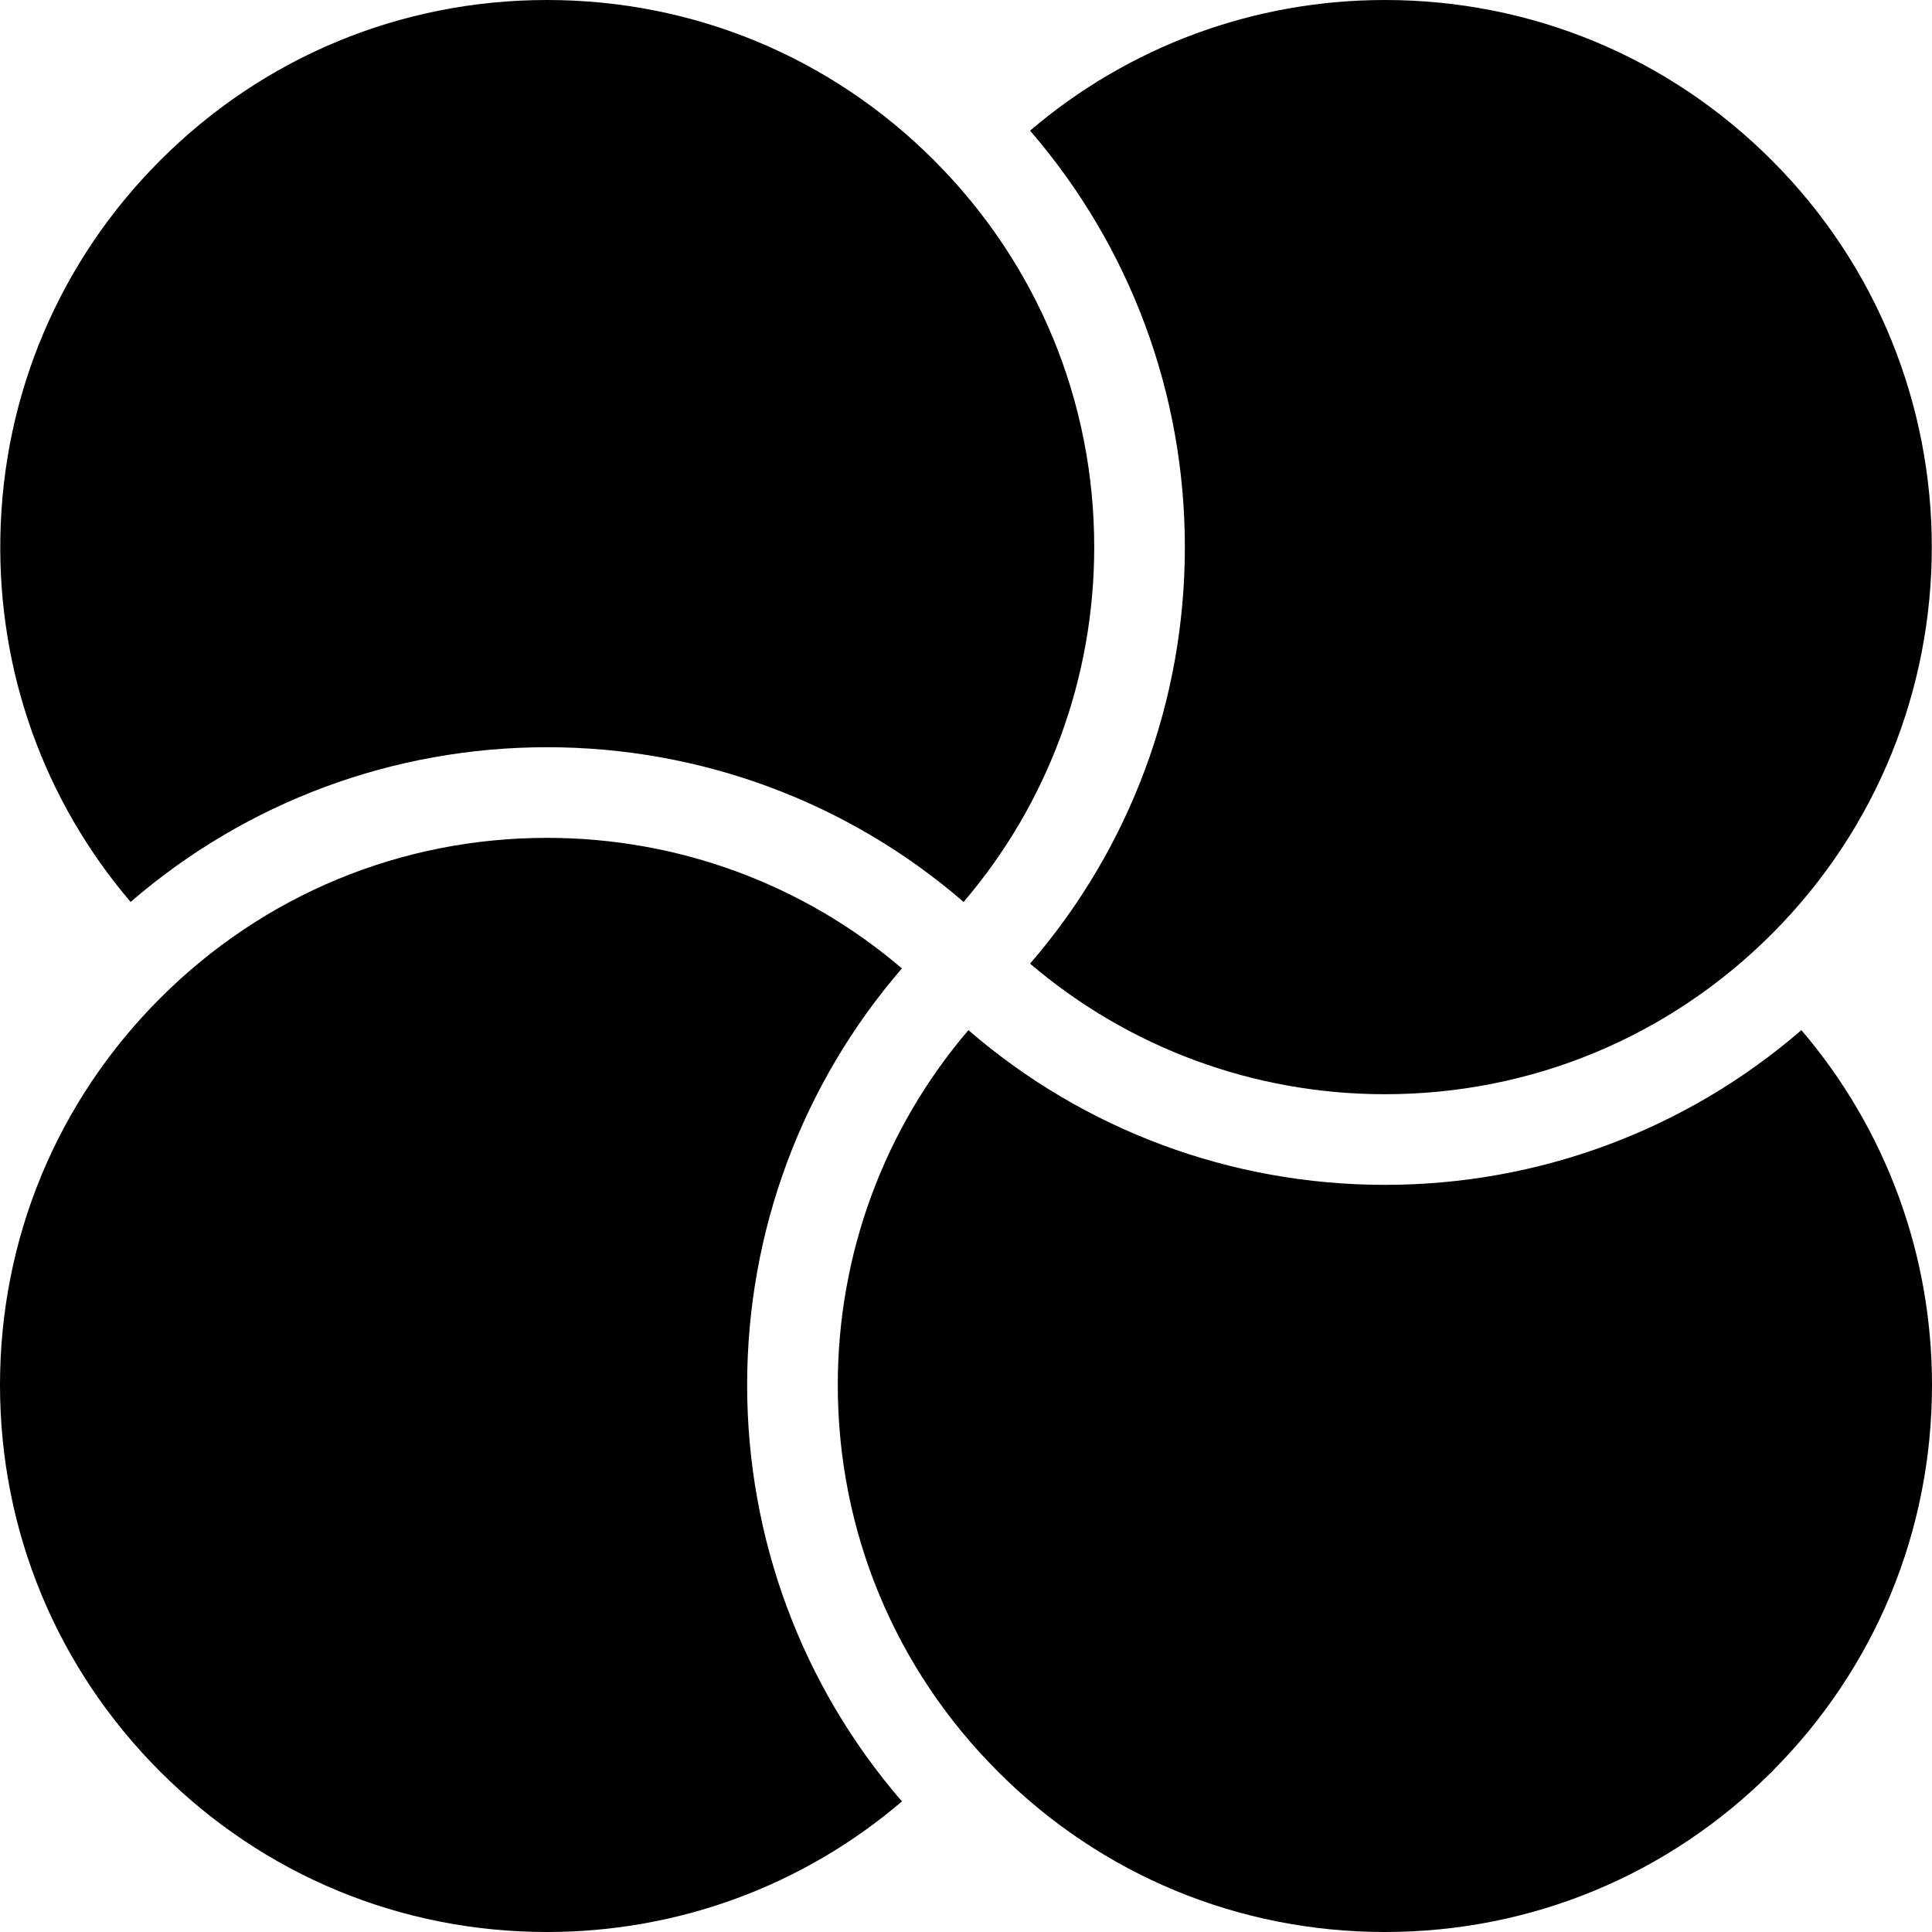
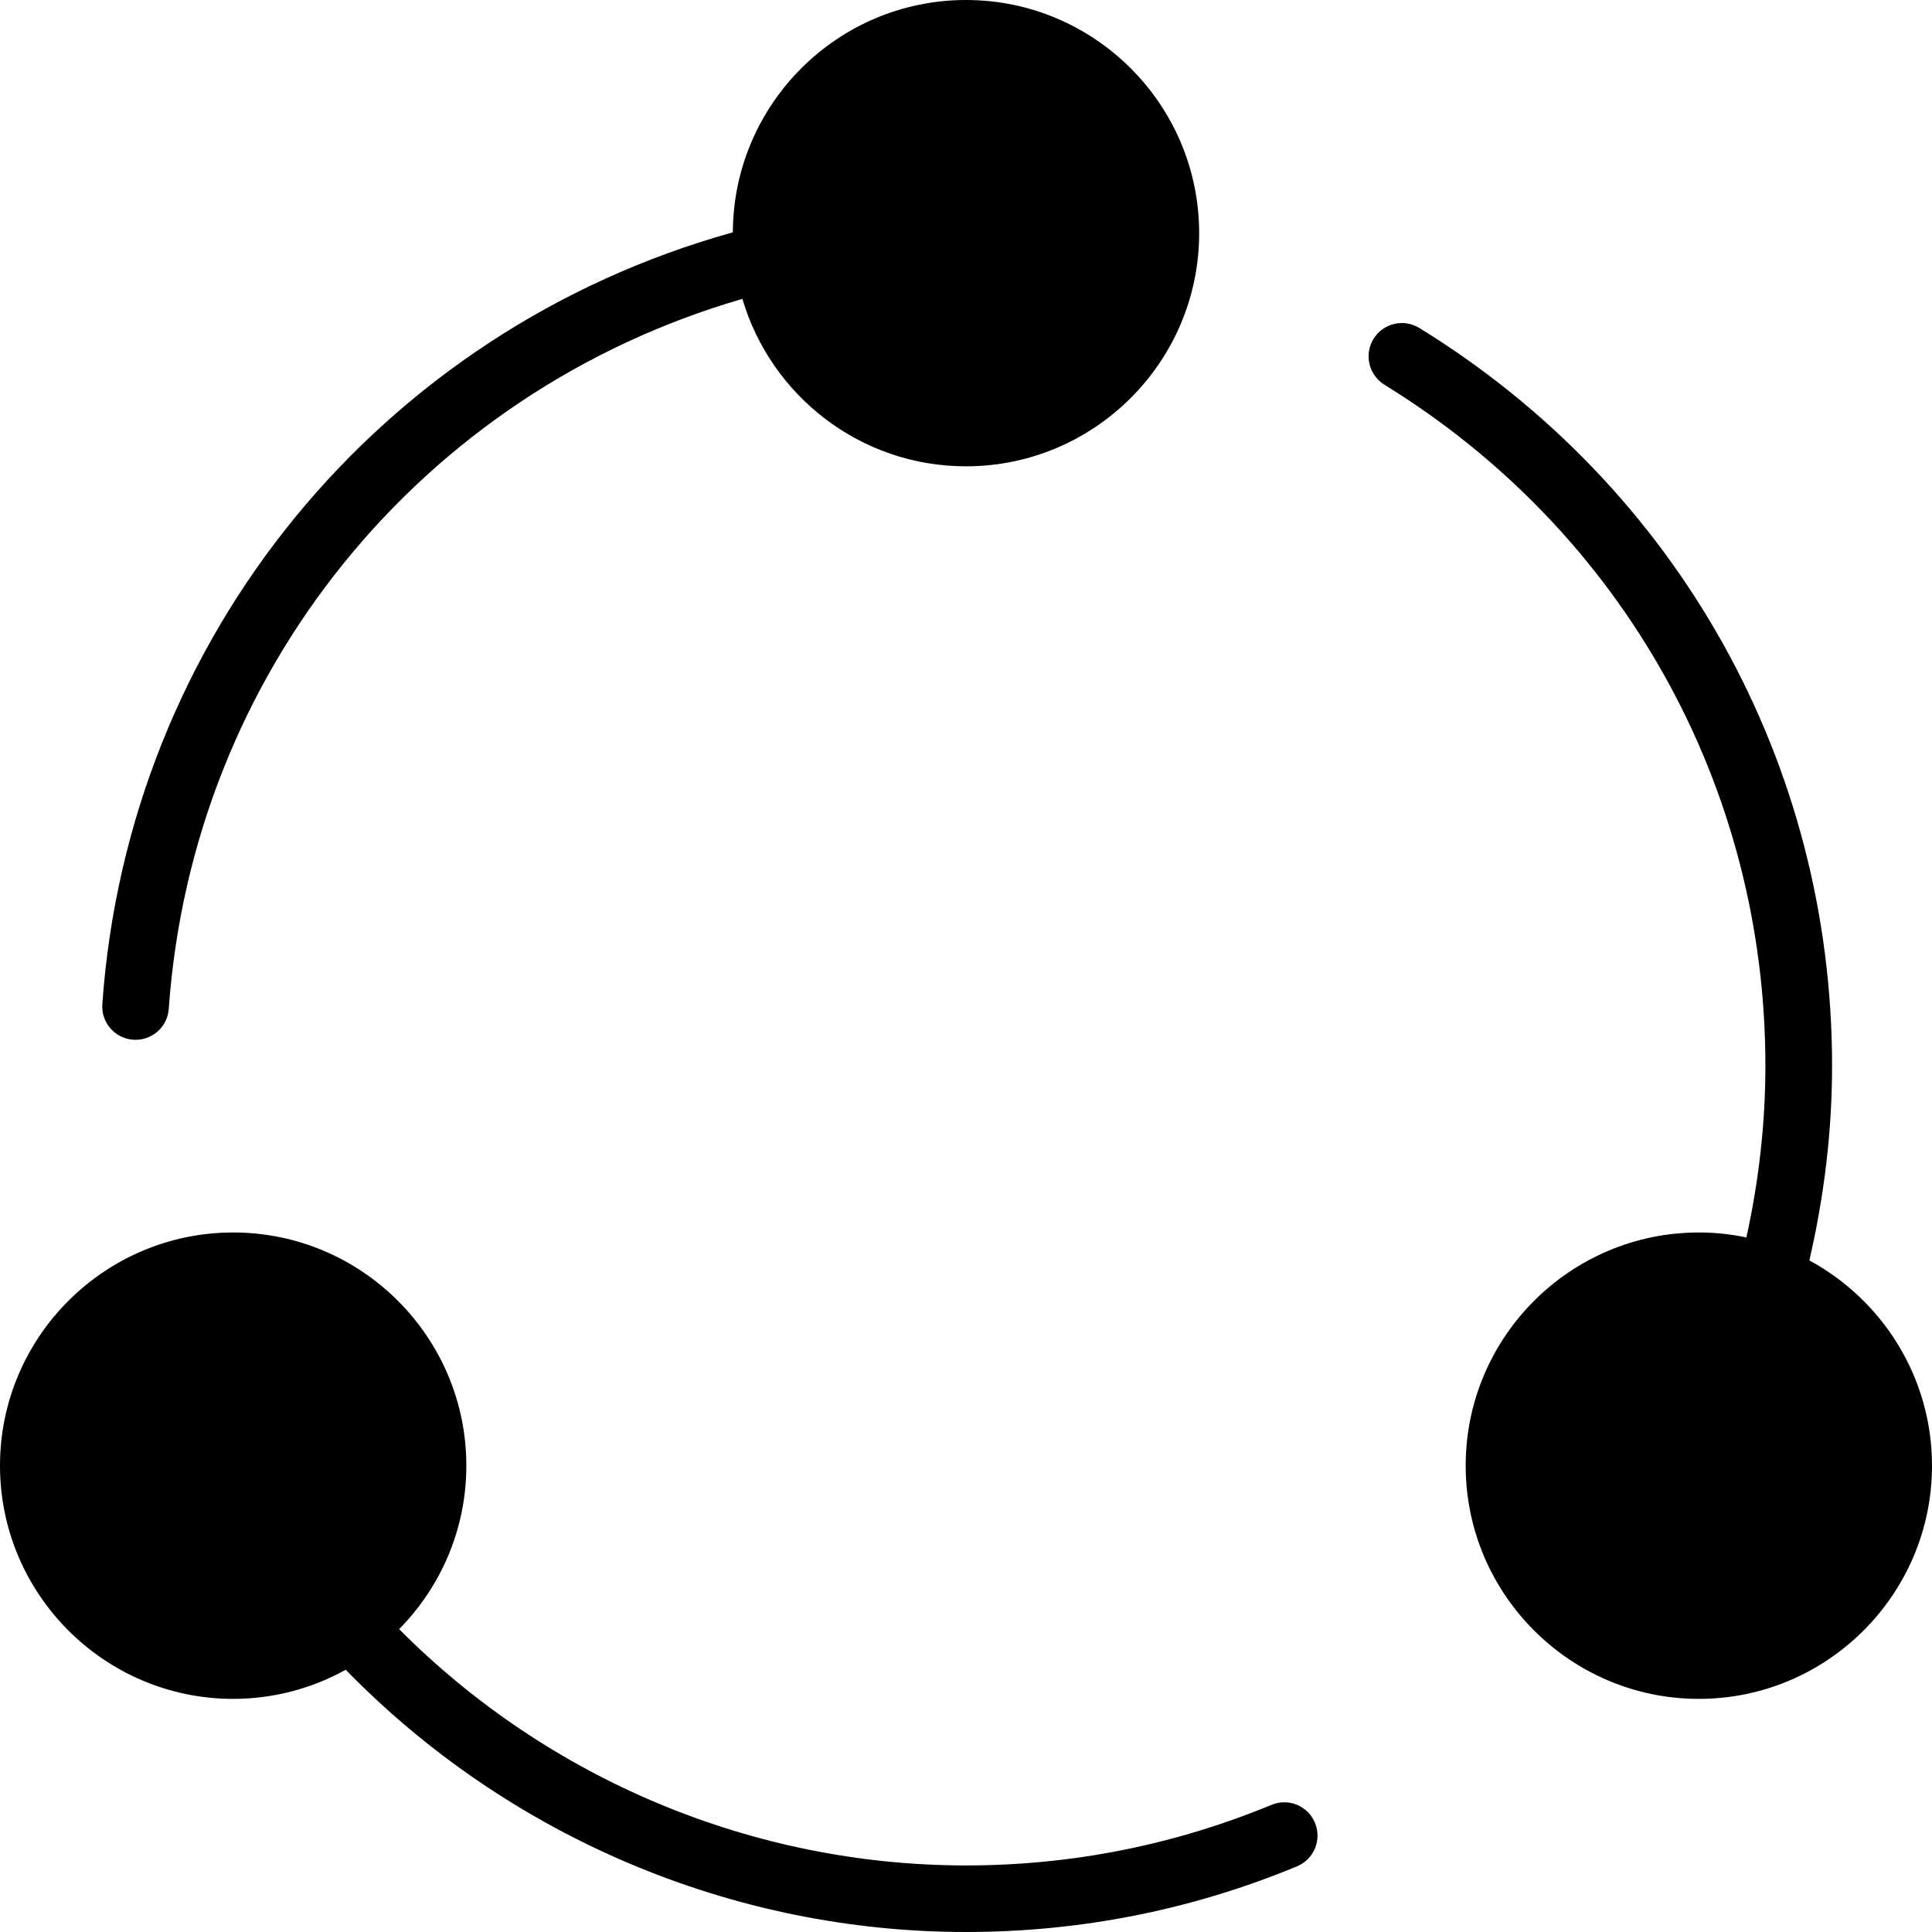
- <svg xmlns="http://www.w3.org/2000/svg" width="25" height="25" version="1.1" id="infographic-element-2" x="0px" y="0px" viewBox="0 0 1010 1010" enable-background="new 0 0 1010 1010" xml:space="preserve">
-   <g id="infographic-element-2-infographic-element-2">
-     <path d="M926.244,83.797C872.242,29.734,800.385,0,724.006,0c-68.426,0-133.854,24.206-185.512,68.303   c52.255,60.495,80.92,137.264,80.92,217.732c0,80.427-28.645,157.237-80.92,217.732   c51.658,44.056,117.086,68.262,185.512,68.262c76.379,0,148.236-29.754,202.238-83.756   C1037.781,376.736,1037.781,195.293,926.244,83.797z" />
-     <path d="M926.244,926.224C980.246,872.223,1010,800.426,1010,724.006   c0-68.406-24.165-133.832-68.283-185.471c-60.453,52.234-137.325,80.879-217.711,80.879   c-80.447,0-157.319-28.645-217.752-80.879c-44.118,51.639-68.283,117.064-68.283,185.471   c0,76.42,29.775,148.217,83.797,202.218C575.789,980.308,647.627,1010,724.006,1010S872.242,980.308,926.244,926.224z   " />
-     <path d="M285.994,438.012c-76.379,0-148.175,29.754-202.197,83.756C29.754,575.789,0,647.627,0,724.006   c0,76.42,29.754,148.217,83.797,202.218C137.819,980.308,209.615,1010,285.994,1010   c68.468,0,133.874-24.124,185.512-68.262c-52.255-60.475-80.92-137.306-80.92-217.732   c0-80.406,28.665-157.258,80.92-217.752C419.868,462.177,354.462,438.012,285.994,438.012z" />
-     <path d="M68.283,471.506c60.454-52.234,137.305-80.879,217.711-80.879   c80.447,0,157.299,28.645,217.752,80.879c44.138-51.638,68.283-117.044,68.283-185.471   c0-76.4-29.754-148.216-83.756-202.238C434.21,29.734,362.414,0,285.994,0   C209.615,0,137.819,29.734,83.797,83.797C31.254,136.319,1.52,206.245,0.185,280.713   C-1.13,351.174,23.014,418.45,68.283,471.506z" />
+ <svg xmlns="http://www.w3.org/2000/svg" version="1.1" id="infographic-element-1" x="0px" y="0px" viewBox="0 0 1010 1010" enable-background="new 0 0 1010 1010" xml:space="preserve">
+   <g id="infographic-element-1-infographic-element-1">
+     <path d="M945.889,658.906c7.732-33.456,11.875-67.543,11.875-101.67   c0-158.365-80.701-302.606-215.728-385.753c-8.246-5.07-18.958-2.505-23.988,5.662   c-5.03,8.226-2.485,18.918,5.721,24.007c124.691,76.756,199.14,209.871,199.14,356.085   c0,30.102-3.452,60.126-9.942,89.676c-8.028-1.735-16.354-2.603-24.855-2.603   c-67.208,0-121.891,54.682-121.891,121.91c0,67.189,54.683,121.91,121.891,121.91   c67.189,0,121.891-54.721,121.891-121.91C1010,719.94,984.04,679.58,945.889,658.906" />
+     <path d="M664.727,943.521C613.95,964.51,560.234,975.202,505,975.202   c-111.189,0-218.166-44.858-296.342-123.528c21.699-22.014,35.133-52.195,35.133-85.455   c0-67.229-54.692-121.91-121.9-121.91S0,698.99,0,766.219c0,67.189,54.682,121.91,121.891,121.91   c21.324,0,41.396-5.562,58.854-15.229C265.707,960.131,382.962,1010,505,1010c59.791,0,118.004-11.521,173.022-34.324   c8.877-3.67,13.099-13.848,9.41-22.725C683.802,944.034,673.604,939.852,664.727,943.521" />
+     <path d="M69.655,543.545c0.404,0.04,0.809,0.04,1.213,0.04c9.084,0,16.718-6.983,17.359-16.176   c12.408-175.705,132.109-322.529,299.873-371.155c14.893,50.52,61.606,87.527,116.899,87.527   c67.189,0,121.891-54.682,121.891-121.891S572.189,0,505,0c-67.07,0-121.624,54.445-121.89,121.456   C198.864,172.765,67.051,332.945,53.489,524.963C52.818,534.551,60.058,542.875,69.655,543.545" />
  </g>
</svg>
